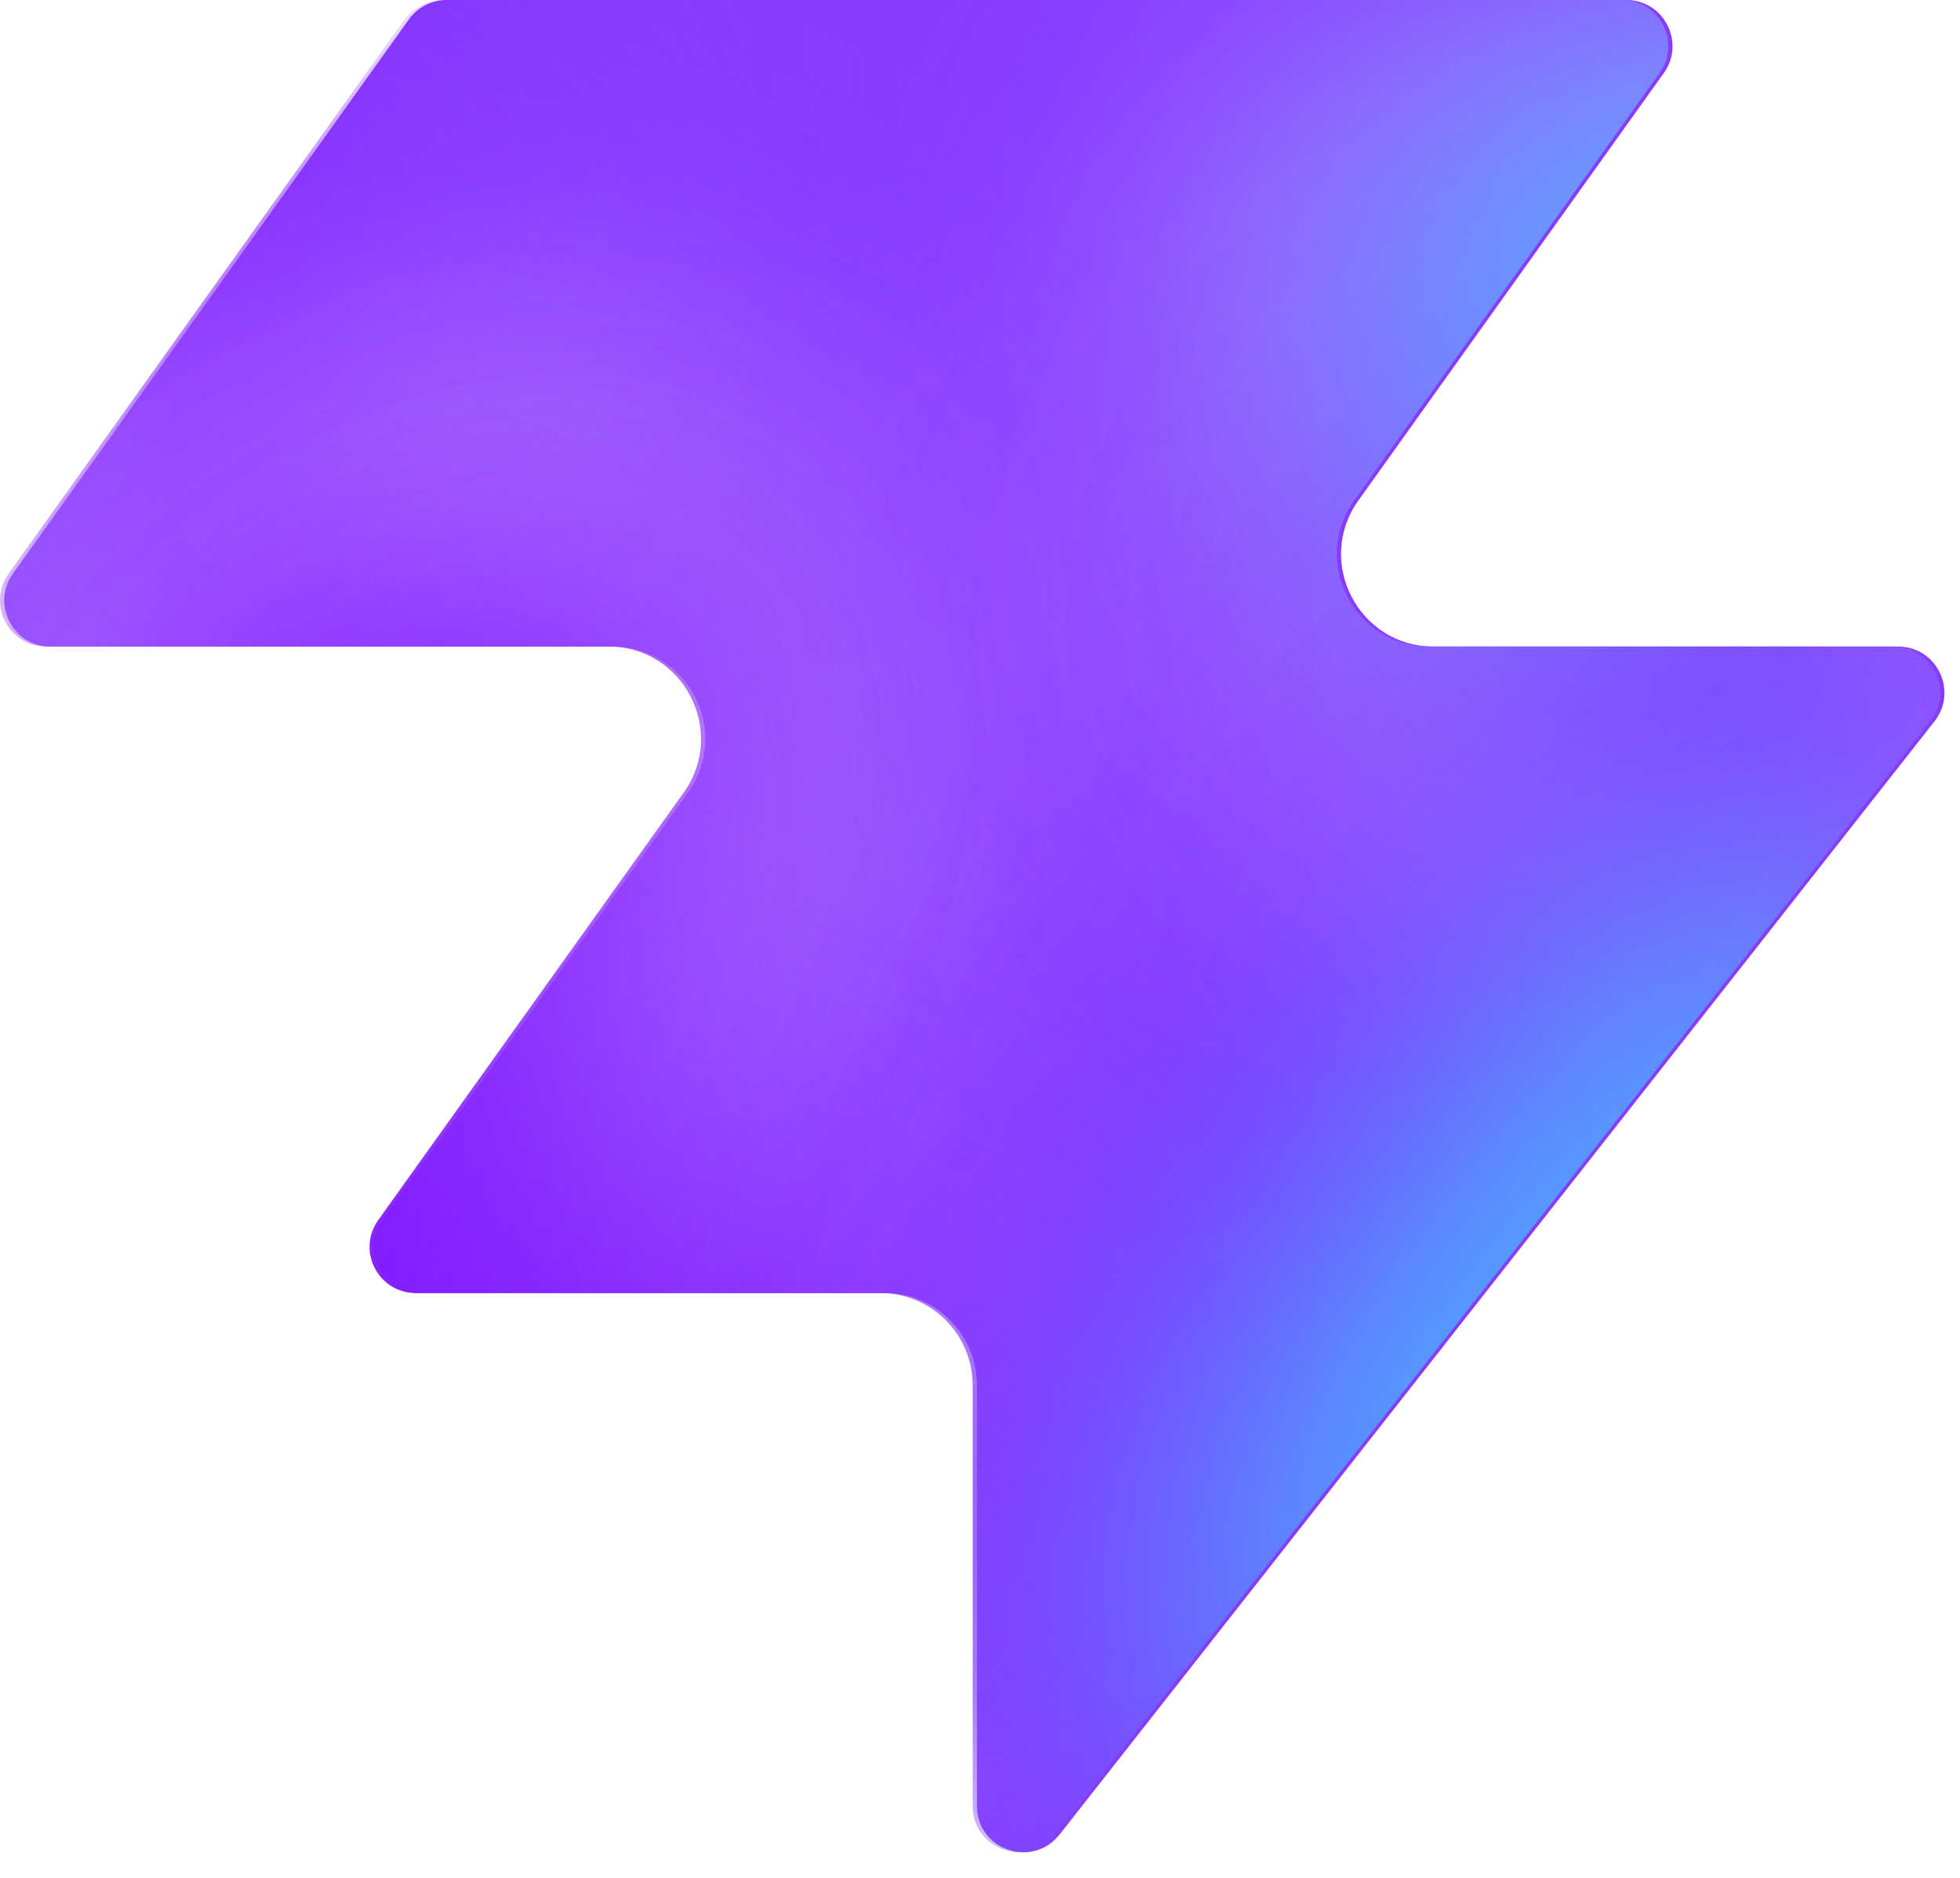
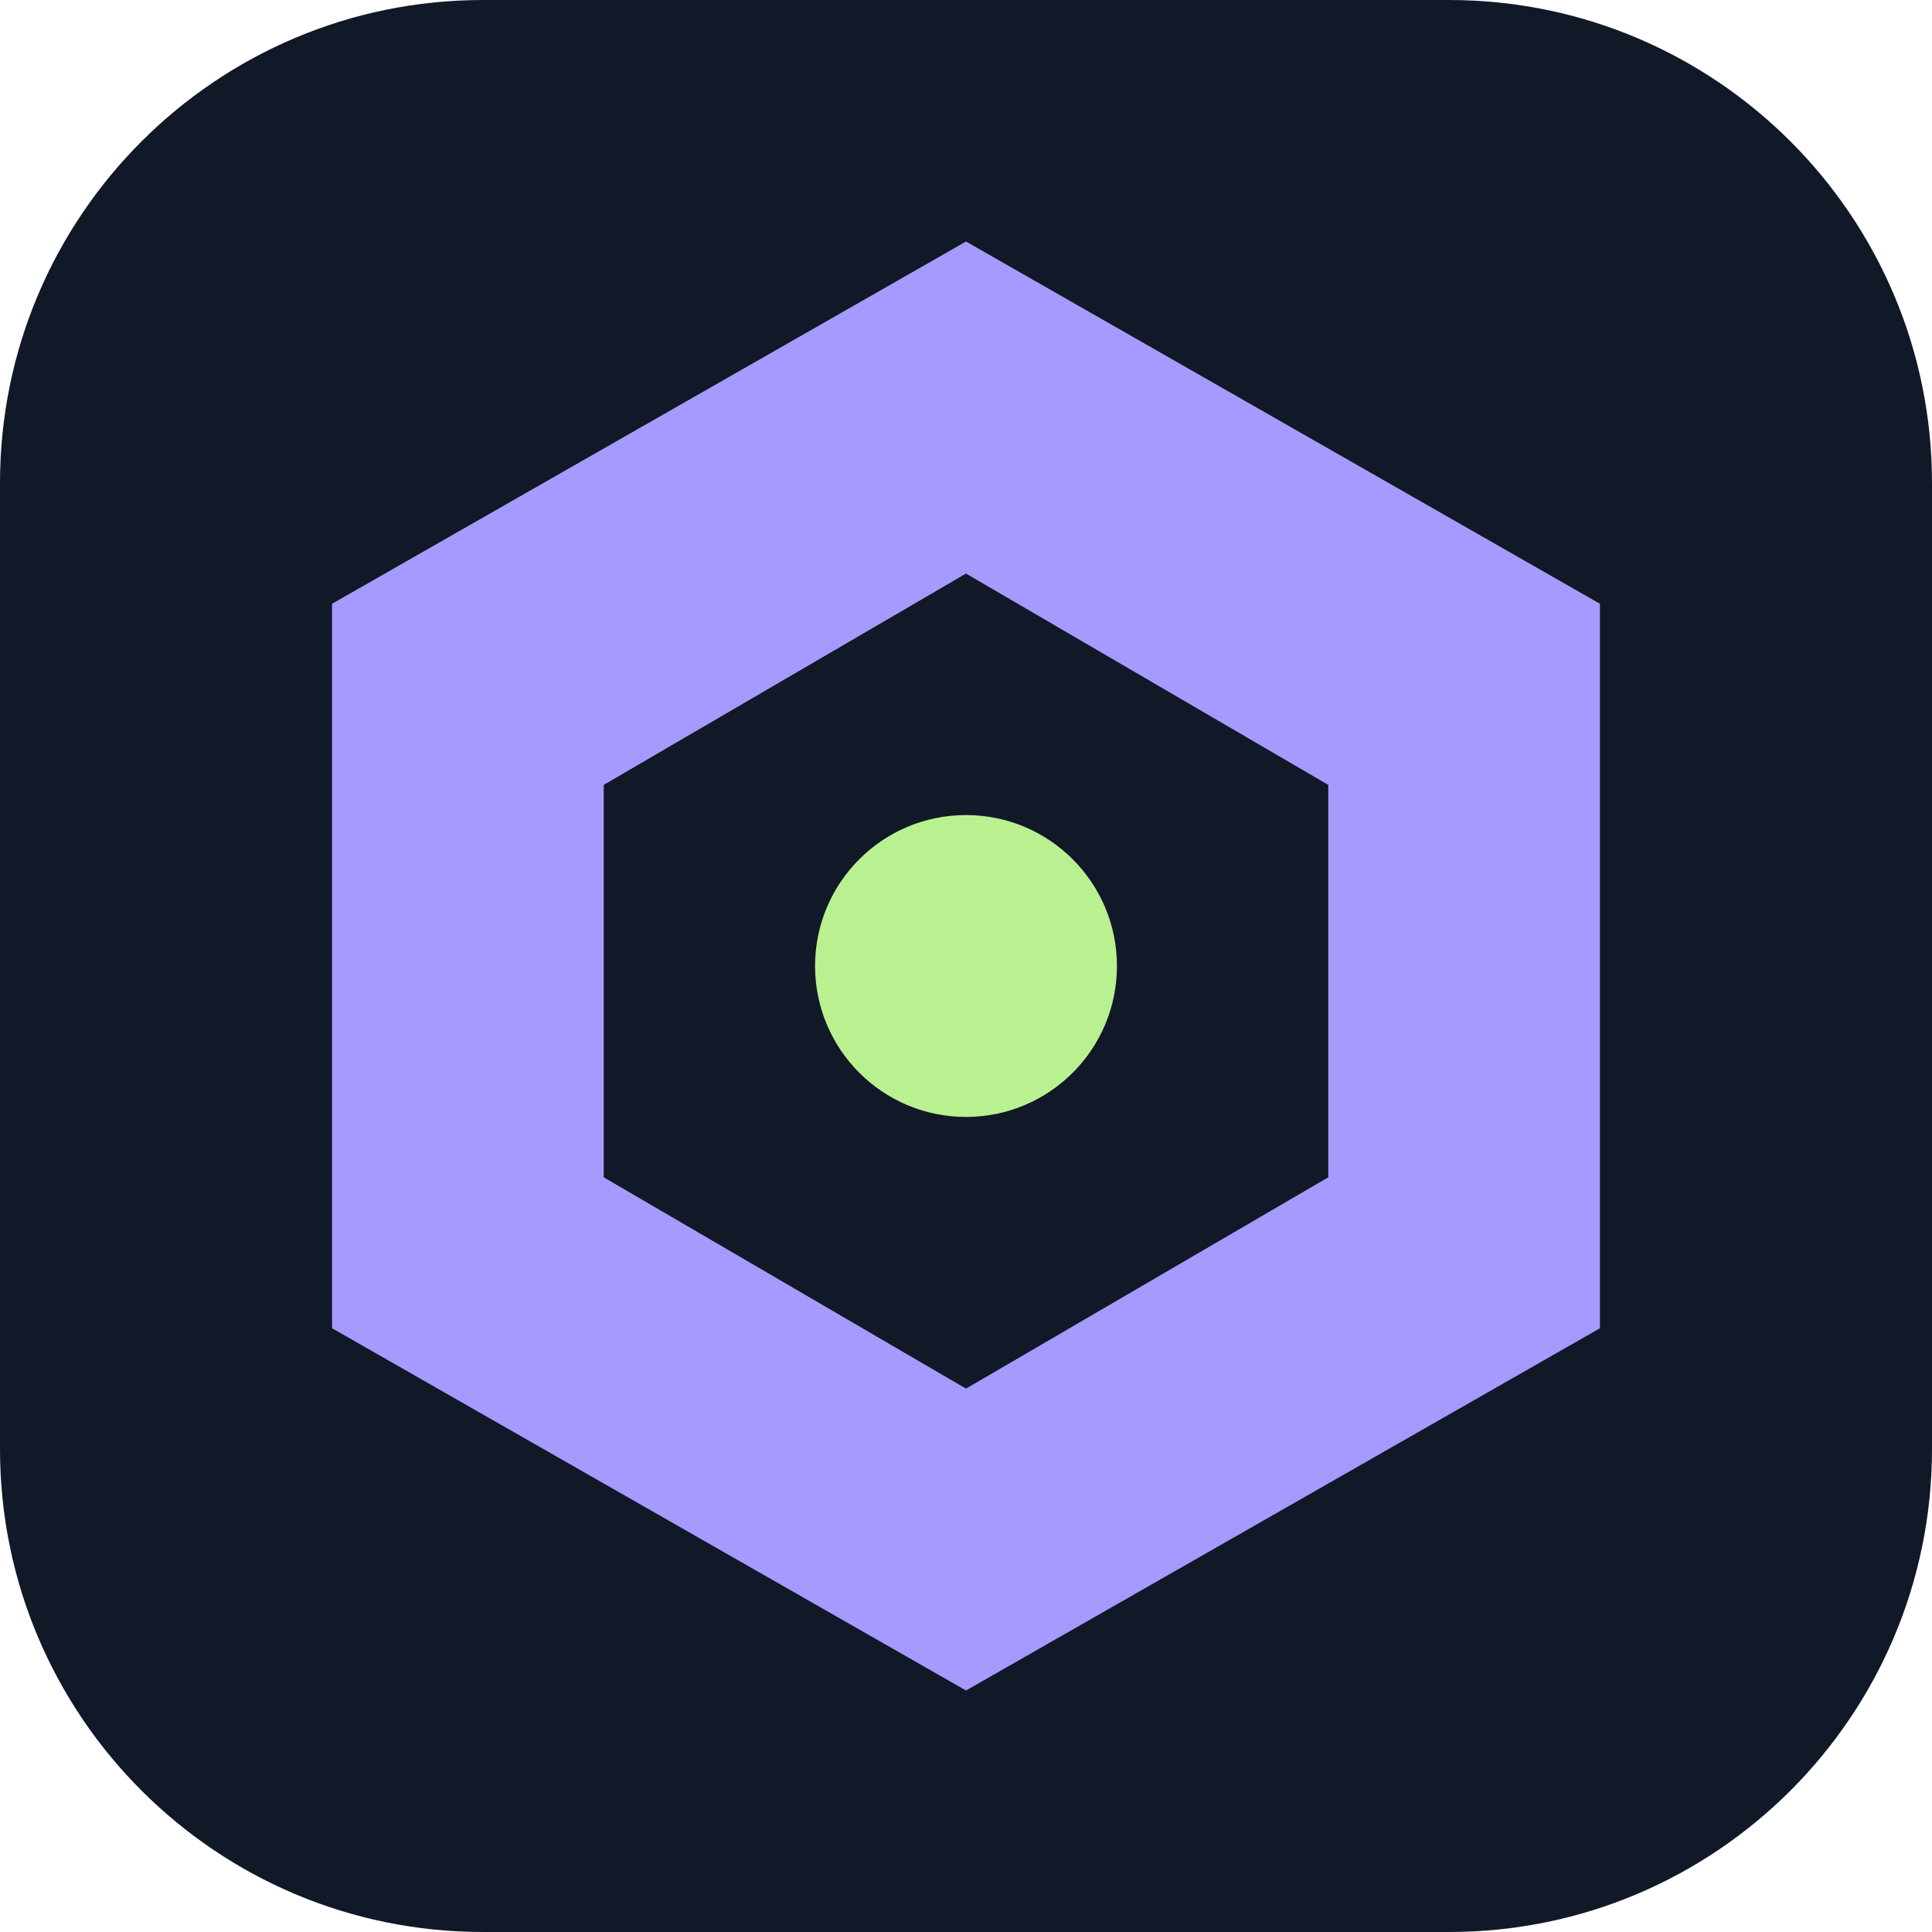
- <svg xmlns="http://www.w3.org/2000/svg" width="48" height="46" fill="none" viewBox="0 0 48 46">
-   <path fill="#863bff" d="M25.946 44.938c-.664.845-2.021.375-2.021-.698V33.937a2.26 2.26 0 0 0-2.262-2.262H10.287c-.92 0-1.456-1.04-.92-1.788l7.48-10.471c1.07-1.497 0-3.578-1.842-3.578H1.237c-.92 0-1.456-1.04-.92-1.788L10.013.474c.214-.297.556-.474.92-.474h28.894c.92 0 1.456 1.04.92 1.788l-7.48 10.471c-1.07 1.498 0 3.579 1.842 3.579h11.377c.943 0 1.473 1.088.89 1.83L25.947 44.94z" style="fill:#863bff;fill:color(display-p3 .525 .23 1);fill-opacity:1" />
-   <mask id="a" width="48" height="46" x="0" y="0" maskUnits="userSpaceOnUse" style="mask-type:alpha">
-     <path fill="#000" d="M25.842 44.938c-.664.844-2.021.375-2.021-.698V33.937a2.26 2.26 0 0 0-2.262-2.262H10.183c-.92 0-1.456-1.04-.92-1.788l7.48-10.471c1.07-1.498 0-3.579-1.842-3.579H1.133c-.92 0-1.456-1.04-.92-1.787L9.91.473c.214-.297.556-.474.92-.474h28.894c.92 0 1.456 1.04.92 1.788l-7.48 10.471c-1.07 1.498 0 3.578 1.842 3.578h11.377c.943 0 1.473 1.088.89 1.832L25.843 44.94z" style="fill:#000;fill-opacity:1" />
-   </mask>
-   <g mask="url(#a)">
-     <g filter="url(#b)">
-       <ellipse cx="5.508" cy="14.704" fill="#ede6ff" rx="5.508" ry="14.704" style="fill:#ede6ff;fill:color(display-p3 .927 .903 1);fill-opacity:1" transform="matrix(.00324 1 1 -.00324 -4.47 31.516)" />
-     </g>
-     <g filter="url(#c)">
-       <ellipse cx="10.399" cy="29.851" fill="#ede6ff" rx="10.399" ry="29.851" style="fill:#ede6ff;fill:color(display-p3 .927 .903 1);fill-opacity:1" transform="matrix(.00324 1 1 -.00324 -39.328 7.883)" />
-     </g>
-     <g filter="url(#d)">
-       <ellipse cx="5.508" cy="30.487" fill="#7e14ff" rx="5.508" ry="30.487" style="fill:#7e14ff;fill:color(display-p3 .492 .077 1);fill-opacity:1" transform="rotate(89.814 -25.913 -14.639)scale(1 -1)" />
-     </g>
-     <g filter="url(#e)">
-       <ellipse cx="5.508" cy="30.599" fill="#7e14ff" rx="5.508" ry="30.599" style="fill:#7e14ff;fill:color(display-p3 .492 .077 1);fill-opacity:1" transform="rotate(89.814 -32.644 -3.334)scale(1 -1)" />
-     </g>
-     <g filter="url(#f)">
-       <ellipse cx="5.508" cy="30.599" fill="#7e14ff" rx="5.508" ry="30.599" style="fill:#7e14ff;fill:color(display-p3 .492 .077 1);fill-opacity:1" transform="matrix(.00324 1 1 -.00324 -34.34 30.47)" />
-     </g>
-     <g filter="url(#g)">
-       <ellipse cx="14.072" cy="22.078" fill="#ede6ff" rx="14.072" ry="22.078" style="fill:#ede6ff;fill:color(display-p3 .927 .903 1);fill-opacity:1" transform="rotate(93.35 24.506 48.493)scale(-1 1)" />
-     </g>
-     <g filter="url(#h)">
-       <ellipse cx="3.47" cy="21.501" fill="#7e14ff" rx="3.47" ry="21.501" style="fill:#7e14ff;fill:color(display-p3 .492 .077 1);fill-opacity:1" transform="rotate(89.009 28.708 47.59)scale(-1 1)" />
-     </g>
-     <g filter="url(#i)">
-       <ellipse cx="3.47" cy="21.501" fill="#7e14ff" rx="3.47" ry="21.501" style="fill:#7e14ff;fill:color(display-p3 .492 .077 1);fill-opacity:1" transform="rotate(89.009 28.708 47.59)scale(-1 1)" />
-     </g>
-     <g filter="url(#j)">
-       <ellipse cx=".387" cy="8.972" fill="#7e14ff" rx="4.407" ry="29.108" style="fill:#7e14ff;fill:color(display-p3 .492 .077 1);fill-opacity:1" transform="rotate(39.51 .387 8.972)" />
-     </g>
-     <g filter="url(#k)">
-       <ellipse cx="47.523" cy="-6.092" fill="#7e14ff" rx="4.407" ry="29.108" style="fill:#7e14ff;fill:color(display-p3 .492 .077 1);fill-opacity:1" transform="rotate(37.892 47.523 -6.092)" />
-     </g>
-     <g filter="url(#l)">
-       <ellipse cx="41.412" cy="6.333" fill="#47bfff" rx="5.971" ry="9.665" style="fill:#47bfff;fill:color(display-p3 .28 .748 1);fill-opacity:1" transform="rotate(37.892 41.412 6.333)" />
-     </g>
-     <g filter="url(#m)">
-       <ellipse cx="-1.879" cy="38.332" fill="#7e14ff" rx="4.407" ry="29.108" style="fill:#7e14ff;fill:color(display-p3 .492 .077 1);fill-opacity:1" transform="rotate(37.892 -1.88 38.332)" />
-     </g>
-     <g filter="url(#n)">
-       <ellipse cx="-1.879" cy="38.332" fill="#7e14ff" rx="4.407" ry="29.108" style="fill:#7e14ff;fill:color(display-p3 .492 .077 1);fill-opacity:1" transform="rotate(37.892 -1.88 38.332)" />
-     </g>
-     <g filter="url(#o)">
-       <ellipse cx="35.651" cy="29.907" fill="#7e14ff" rx="4.407" ry="29.108" style="fill:#7e14ff;fill:color(display-p3 .492 .077 1);fill-opacity:1" transform="rotate(37.892 35.651 29.907)" />
-     </g>
-     <g filter="url(#p)">
-       <ellipse cx="38.418" cy="32.4" fill="#47bfff" rx="5.971" ry="15.297" style="fill:#47bfff;fill:color(display-p3 .28 .748 1);fill-opacity:1" transform="rotate(37.892 38.418 32.4)" />
-     </g>
-   </g>
-   <defs>
-     <filter id="b" width="60.045" height="41.654" x="-19.77" y="16.149" color-interpolation-filters="sRGB" filterUnits="userSpaceOnUse">
-       <feFlood flood-opacity="0" result="BackgroundImageFix" />
-       <feBlend in="SourceGraphic" in2="BackgroundImageFix" result="shape" />
-       <feGaussianBlur result="effect1_foregroundBlur_2002_17158" stdDeviation="7.659" />
-     </filter>
-     <filter id="c" width="90.34" height="51.437" x="-54.613" y="-7.533" color-interpolation-filters="sRGB" filterUnits="userSpaceOnUse">
-       <feFlood flood-opacity="0" result="BackgroundImageFix" />
-       <feBlend in="SourceGraphic" in2="BackgroundImageFix" result="shape" />
-       <feGaussianBlur result="effect1_foregroundBlur_2002_17158" stdDeviation="7.659" />
-     </filter>
-     <filter id="d" width="79.355" height="29.4" x="-49.64" y="2.03" color-interpolation-filters="sRGB" filterUnits="userSpaceOnUse">
-       <feFlood flood-opacity="0" result="BackgroundImageFix" />
-       <feBlend in="SourceGraphic" in2="BackgroundImageFix" result="shape" />
-       <feGaussianBlur result="effect1_foregroundBlur_2002_17158" stdDeviation="4.596" />
-     </filter>
-     <filter id="e" width="79.579" height="29.4" x="-45.045" y="20.029" color-interpolation-filters="sRGB" filterUnits="userSpaceOnUse">
-       <feFlood flood-opacity="0" result="BackgroundImageFix" />
-       <feBlend in="SourceGraphic" in2="BackgroundImageFix" result="shape" />
-       <feGaussianBlur result="effect1_foregroundBlur_2002_17158" stdDeviation="4.596" />
-     </filter>
-     <filter id="f" width="79.579" height="29.4" x="-43.513" y="21.178" color-interpolation-filters="sRGB" filterUnits="userSpaceOnUse">
-       <feFlood flood-opacity="0" result="BackgroundImageFix" />
-       <feBlend in="SourceGraphic" in2="BackgroundImageFix" result="shape" />
-       <feGaussianBlur result="effect1_foregroundBlur_2002_17158" stdDeviation="4.596" />
-     </filter>
-     <filter id="g" width="74.749" height="58.852" x="15.756" y="-17.901" color-interpolation-filters="sRGB" filterUnits="userSpaceOnUse">
-       <feFlood flood-opacity="0" result="BackgroundImageFix" />
-       <feBlend in="SourceGraphic" in2="BackgroundImageFix" result="shape" />
-       <feGaussianBlur result="effect1_foregroundBlur_2002_17158" stdDeviation="7.659" />
-     </filter>
-     <filter id="h" width="61.377" height="25.362" x="23.548" y="2.284" color-interpolation-filters="sRGB" filterUnits="userSpaceOnUse">
-       <feFlood flood-opacity="0" result="BackgroundImageFix" />
-       <feBlend in="SourceGraphic" in2="BackgroundImageFix" result="shape" />
-       <feGaussianBlur result="effect1_foregroundBlur_2002_17158" stdDeviation="4.596" />
-     </filter>
-     <filter id="i" width="61.377" height="25.362" x="23.548" y="2.284" color-interpolation-filters="sRGB" filterUnits="userSpaceOnUse">
-       <feFlood flood-opacity="0" result="BackgroundImageFix" />
-       <feBlend in="SourceGraphic" in2="BackgroundImageFix" result="shape" />
-       <feGaussianBlur result="effect1_foregroundBlur_2002_17158" stdDeviation="4.596" />
-     </filter>
-     <filter id="j" width="56.045" height="63.649" x="-27.636" y="-22.853" color-interpolation-filters="sRGB" filterUnits="userSpaceOnUse">
-       <feFlood flood-opacity="0" result="BackgroundImageFix" />
-       <feBlend in="SourceGraphic" in2="BackgroundImageFix" result="shape" />
-       <feGaussianBlur result="effect1_foregroundBlur_2002_17158" stdDeviation="4.596" />
-     </filter>
-     <filter id="k" width="54.814" height="64.646" x="20.116" y="-38.415" color-interpolation-filters="sRGB" filterUnits="userSpaceOnUse">
-       <feFlood flood-opacity="0" result="BackgroundImageFix" />
-       <feBlend in="SourceGraphic" in2="BackgroundImageFix" result="shape" />
-       <feGaussianBlur result="effect1_foregroundBlur_2002_17158" stdDeviation="4.596" />
-     </filter>
-     <filter id="l" width="33.541" height="35.313" x="24.641" y="-11.323" color-interpolation-filters="sRGB" filterUnits="userSpaceOnUse">
-       <feFlood flood-opacity="0" result="BackgroundImageFix" />
-       <feBlend in="SourceGraphic" in2="BackgroundImageFix" result="shape" />
-       <feGaussianBlur result="effect1_foregroundBlur_2002_17158" stdDeviation="4.596" />
-     </filter>
-     <filter id="m" width="54.814" height="64.646" x="-29.286" y="6.009" color-interpolation-filters="sRGB" filterUnits="userSpaceOnUse">
-       <feFlood flood-opacity="0" result="BackgroundImageFix" />
-       <feBlend in="SourceGraphic" in2="BackgroundImageFix" result="shape" />
-       <feGaussianBlur result="effect1_foregroundBlur_2002_17158" stdDeviation="4.596" />
-     </filter>
-     <filter id="n" width="54.814" height="64.646" x="-29.286" y="6.009" color-interpolation-filters="sRGB" filterUnits="userSpaceOnUse">
-       <feFlood flood-opacity="0" result="BackgroundImageFix" />
-       <feBlend in="SourceGraphic" in2="BackgroundImageFix" result="shape" />
-       <feGaussianBlur result="effect1_foregroundBlur_2002_17158" stdDeviation="4.596" />
-     </filter>
-     <filter id="o" width="54.814" height="64.646" x="8.244" y="-2.416" color-interpolation-filters="sRGB" filterUnits="userSpaceOnUse">
-       <feFlood flood-opacity="0" result="BackgroundImageFix" />
-       <feBlend in="SourceGraphic" in2="BackgroundImageFix" result="shape" />
-       <feGaussianBlur result="effect1_foregroundBlur_2002_17158" stdDeviation="4.596" />
-     </filter>
-     <filter id="p" width="39.409" height="43.623" x="18.713" y="10.588" color-interpolation-filters="sRGB" filterUnits="userSpaceOnUse">
-       <feFlood flood-opacity="0" result="BackgroundImageFix" />
-       <feBlend in="SourceGraphic" in2="BackgroundImageFix" result="shape" />
-       <feGaussianBlur result="effect1_foregroundBlur_2002_17158" stdDeviation="4.596" />
-     </filter>
-   </defs>
+ <svg xmlns="http://www.w3.org/2000/svg" viewBox="0 0 64 64">
+   <rect width="64" height="64" rx="16" fill="#111827" />
+   <path d="M32 8 53 20v24L32 56 11 44V20Z" fill="#a69aff" />
+   <path d="m32 19 12 7v13l-12 7-12-7V26Z" fill="#111827" />
+   <circle cx="32" cy="32" r="5" fill="#b9f191" />
</svg>
